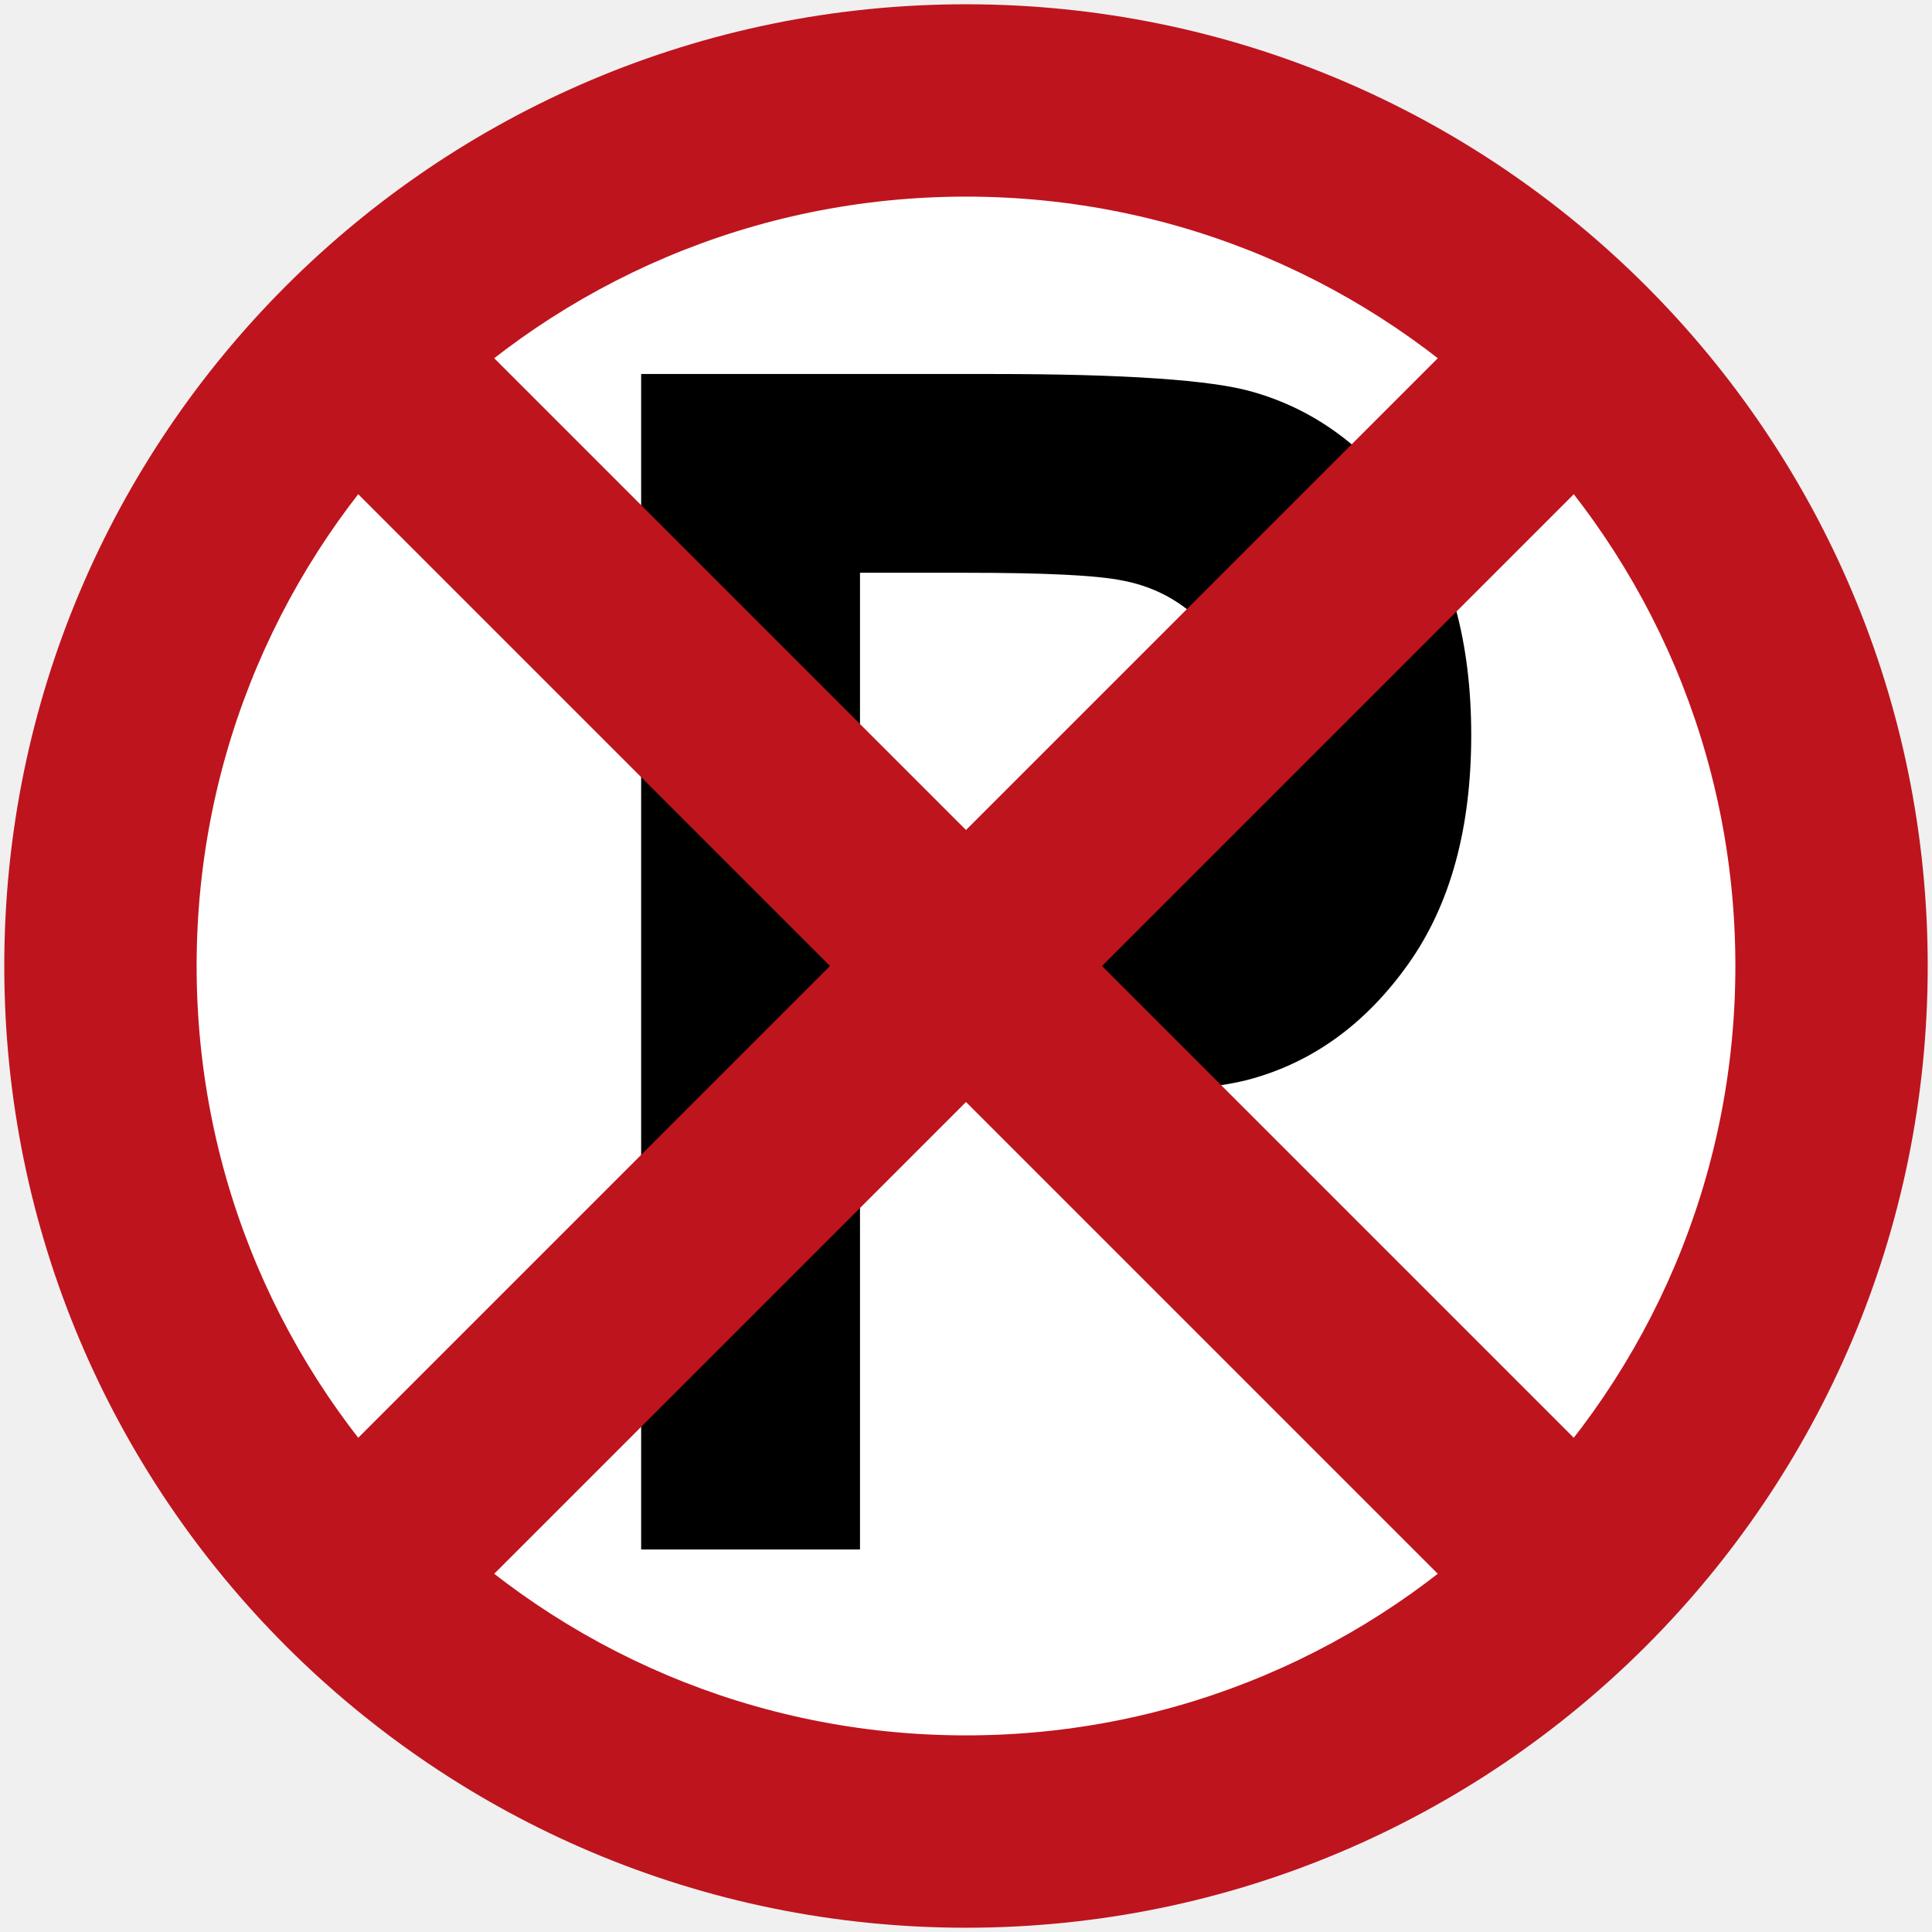
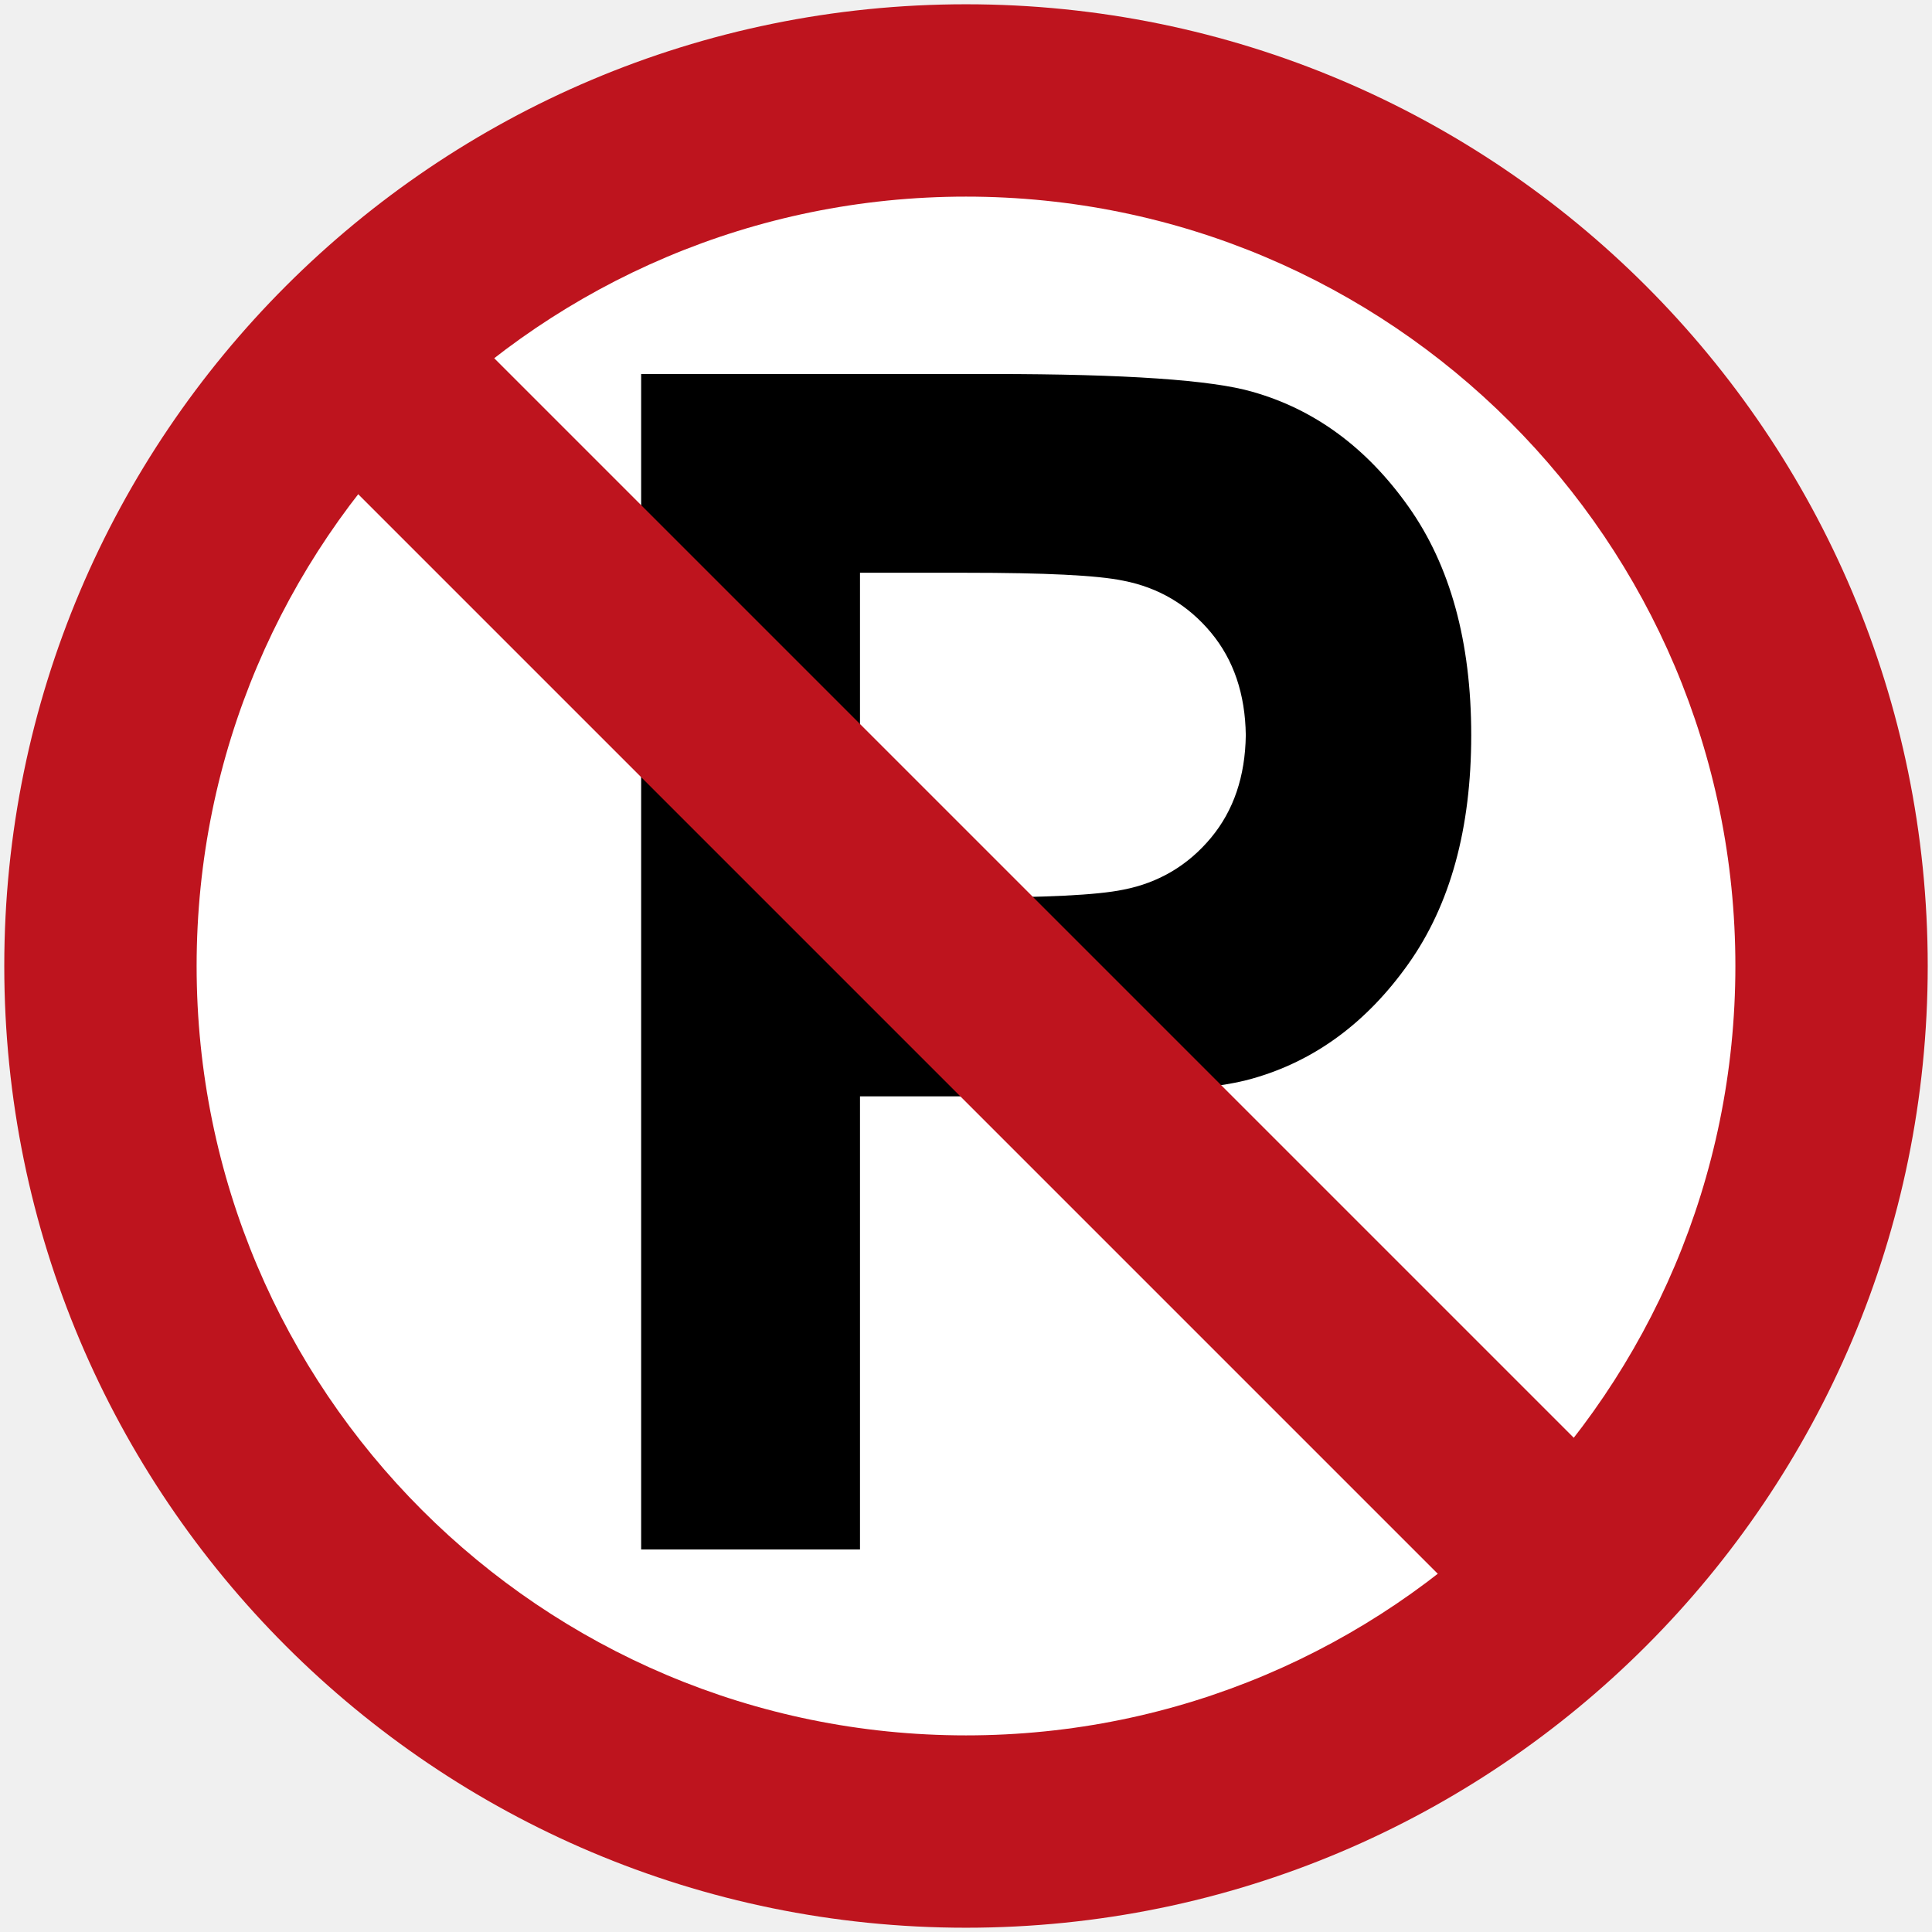
<svg xmlns="http://www.w3.org/2000/svg" width="90.4cm" height="90.4cm" viewBox="0 0 9040 9039.999" version="1.1" id="svg30">
  <defs id="defs24" />
  <g id="layer1" transform="translate(997.8571,-1398.81)">
    <circle id="path32" cx="3522.143" cy="5918.81" style="fill:#be141e;fill-opacity:1;stroke:none;stroke-width:7.436" r="4500" />
    <circle style="fill:#ffffff;fill-opacity:1;stroke:none;stroke-width:4.066" id="path5072" cx="3522.143" cy="5918.81" r="3600" />
    <path style="fill:#000000;fill-opacity:1;fill-rule:evenodd;stroke:none;stroke-width:33.279" d="m 2002.143,8648.81 h 1024 V 6528.81 h 619.662 c 621.746,0 1027.547,-28.189 1216.272,-83.199 290.296,-81.933 534.529,-260.905 730.343,-537.285 195.811,-276.315 293.723,-633.231 293.723,-1069.516 0,-436.285 -97.912,-793.201 -293.723,-1069.516 -195.814,-276.38 -440.047,-455.353 -730.343,-537.285 -188.725,-55.01 -594.525,-83.199 -1216.272,-83.199 h -1643.662 z m 1024,-3050.041 V 4078.851 h 495.793 c 368.099,0 613.441,11.549 736.265,37.109 165.099,31.947 303.142,113.814 410.472,243.034 105.737,127.243 159.953,287.171 162.661,479.816 -2.708,192.644 -56.924,352.573 -162.661,479.816 -107.33,129.221 -245.373,211.087 -410.472,243.034 -122.824,25.559 -368.166,37.109 -736.265,37.109 z" id="path1754" />
    <rect y="2675.762" x="-2144.699" height="8000" width="900" id="rect1795" style="fill:#be141e;fill-opacity:1;stroke:none;stroke-width:2.389" transform="rotate(-45)" />
-     <rect transform="matrix(-0.7071068,-0.7071068,-0.7071068,0.7071068,0,0)" style="fill:#be141e;fill-opacity:1;stroke:none;stroke-width:2.389" id="rect821" width="900" height="8000" x="-7125.761" y="-2305.3" />
  </g>
</svg>
